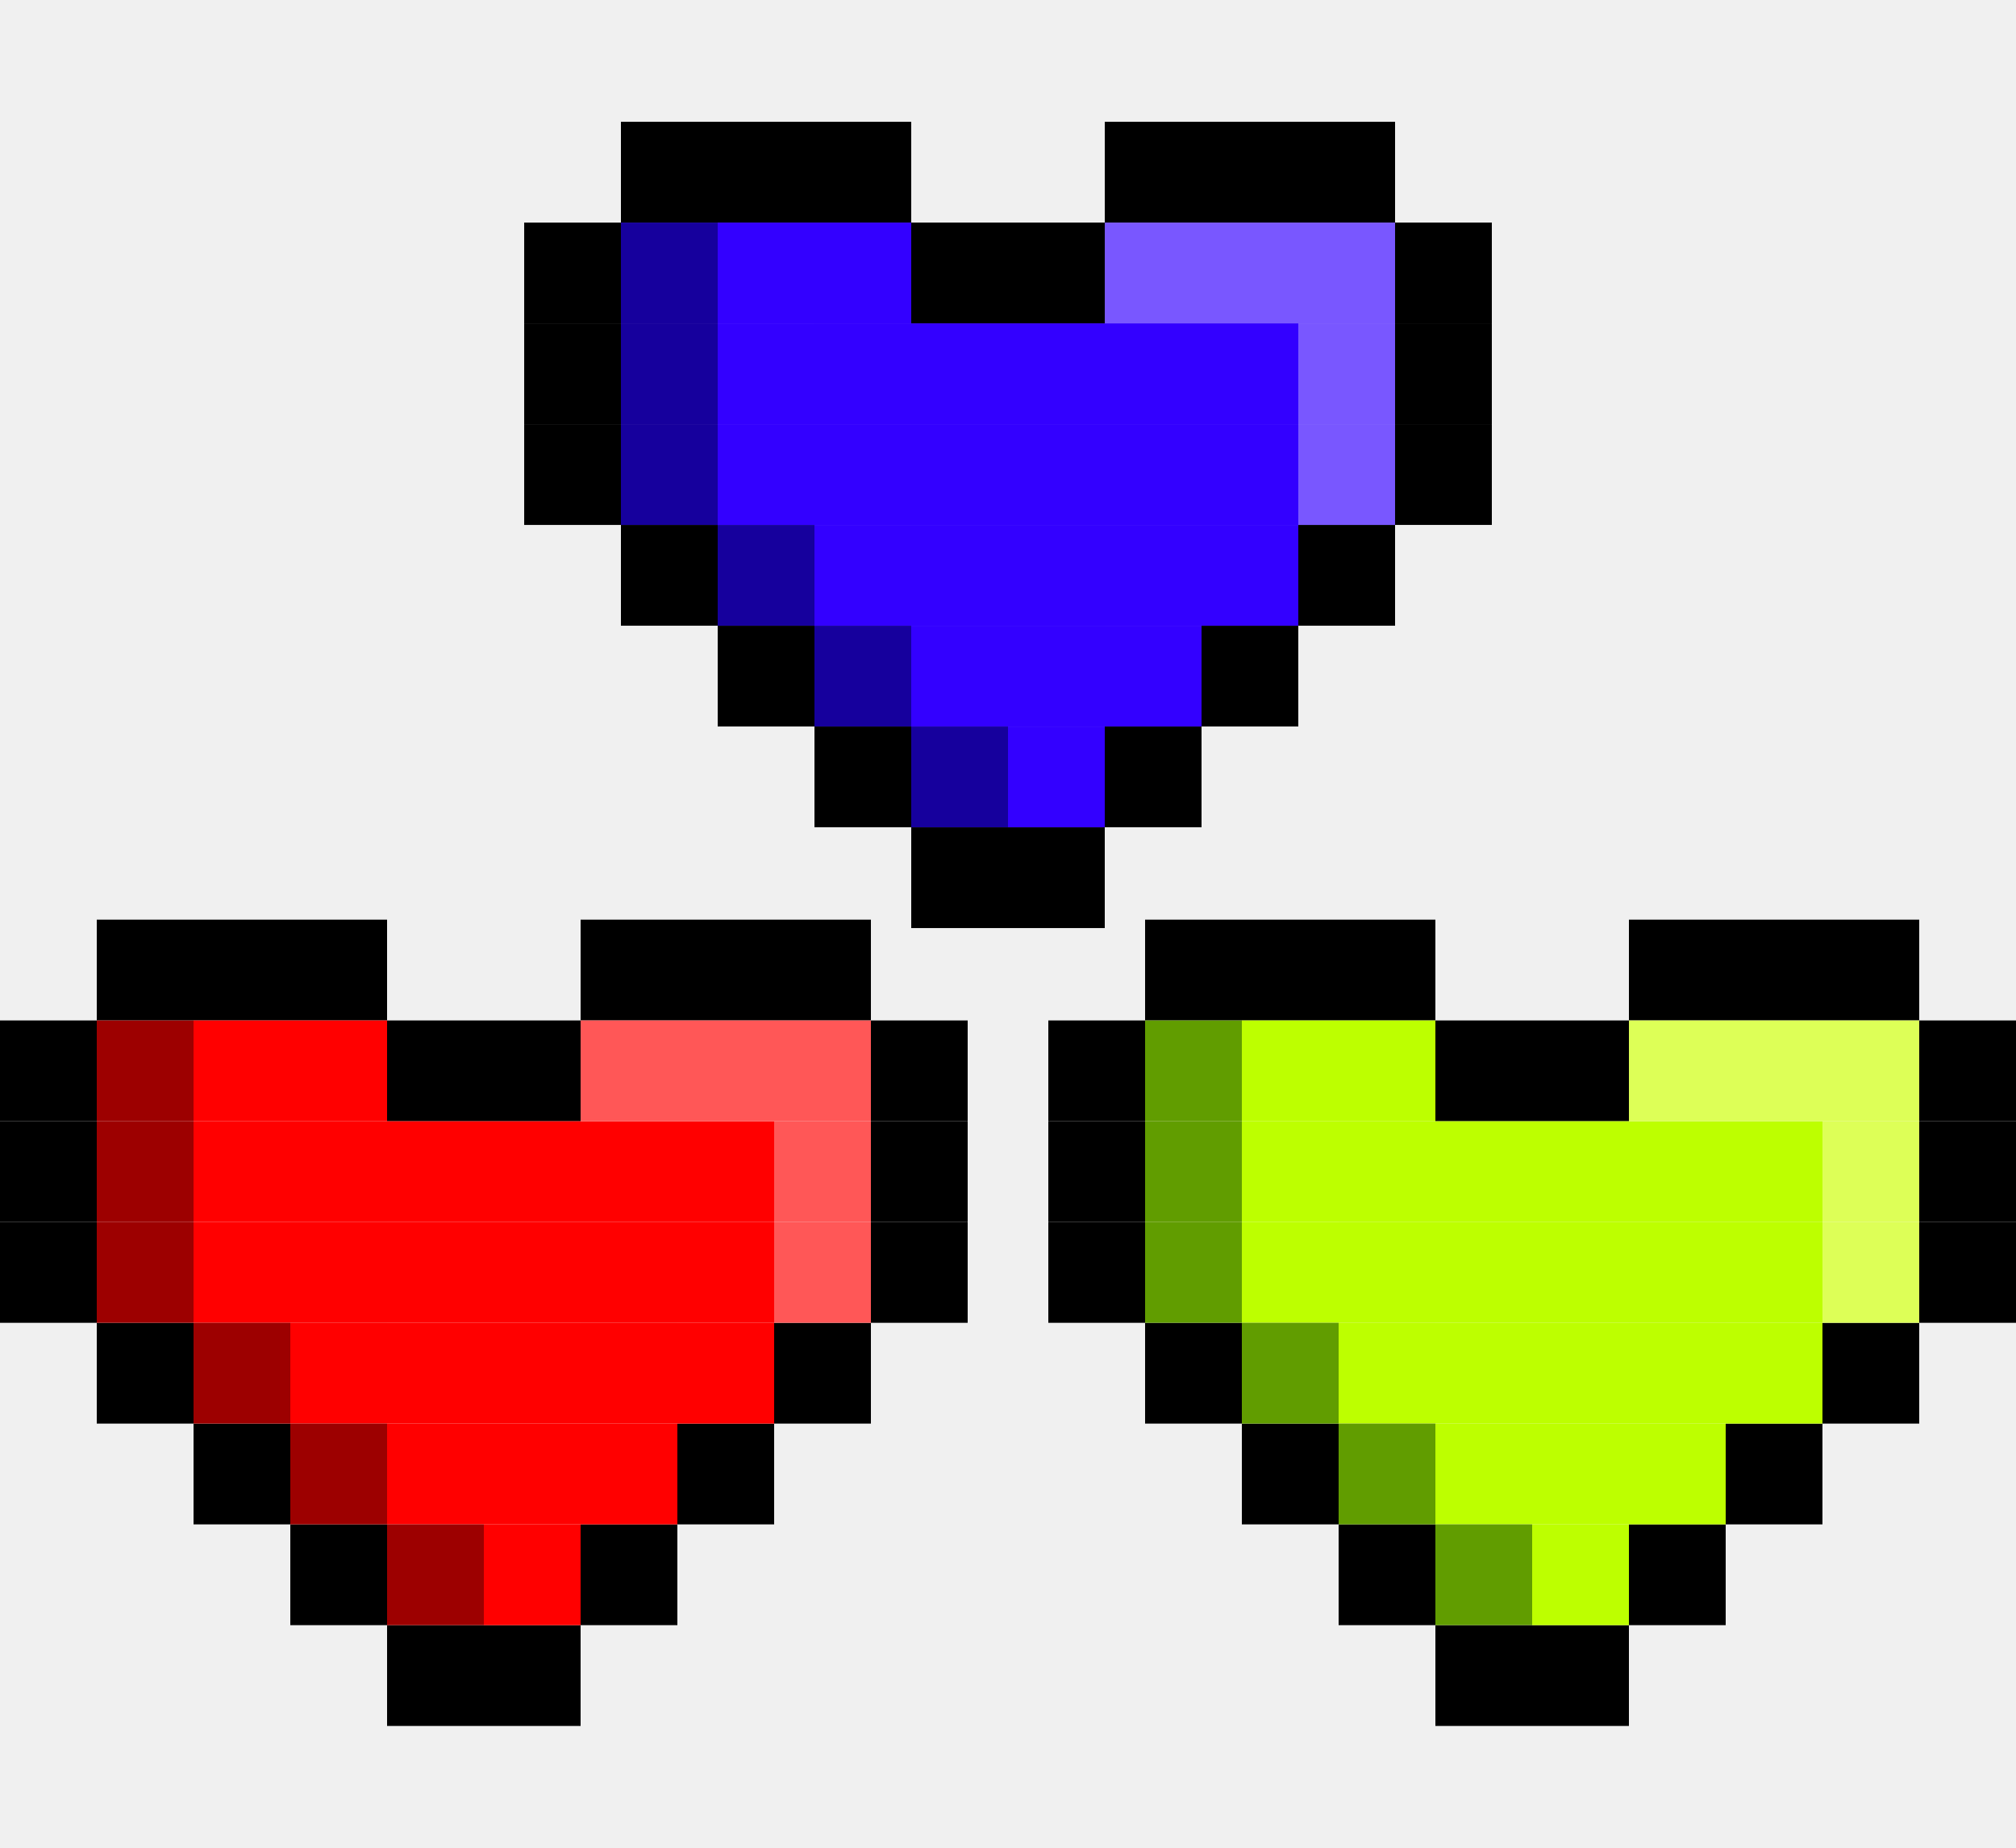
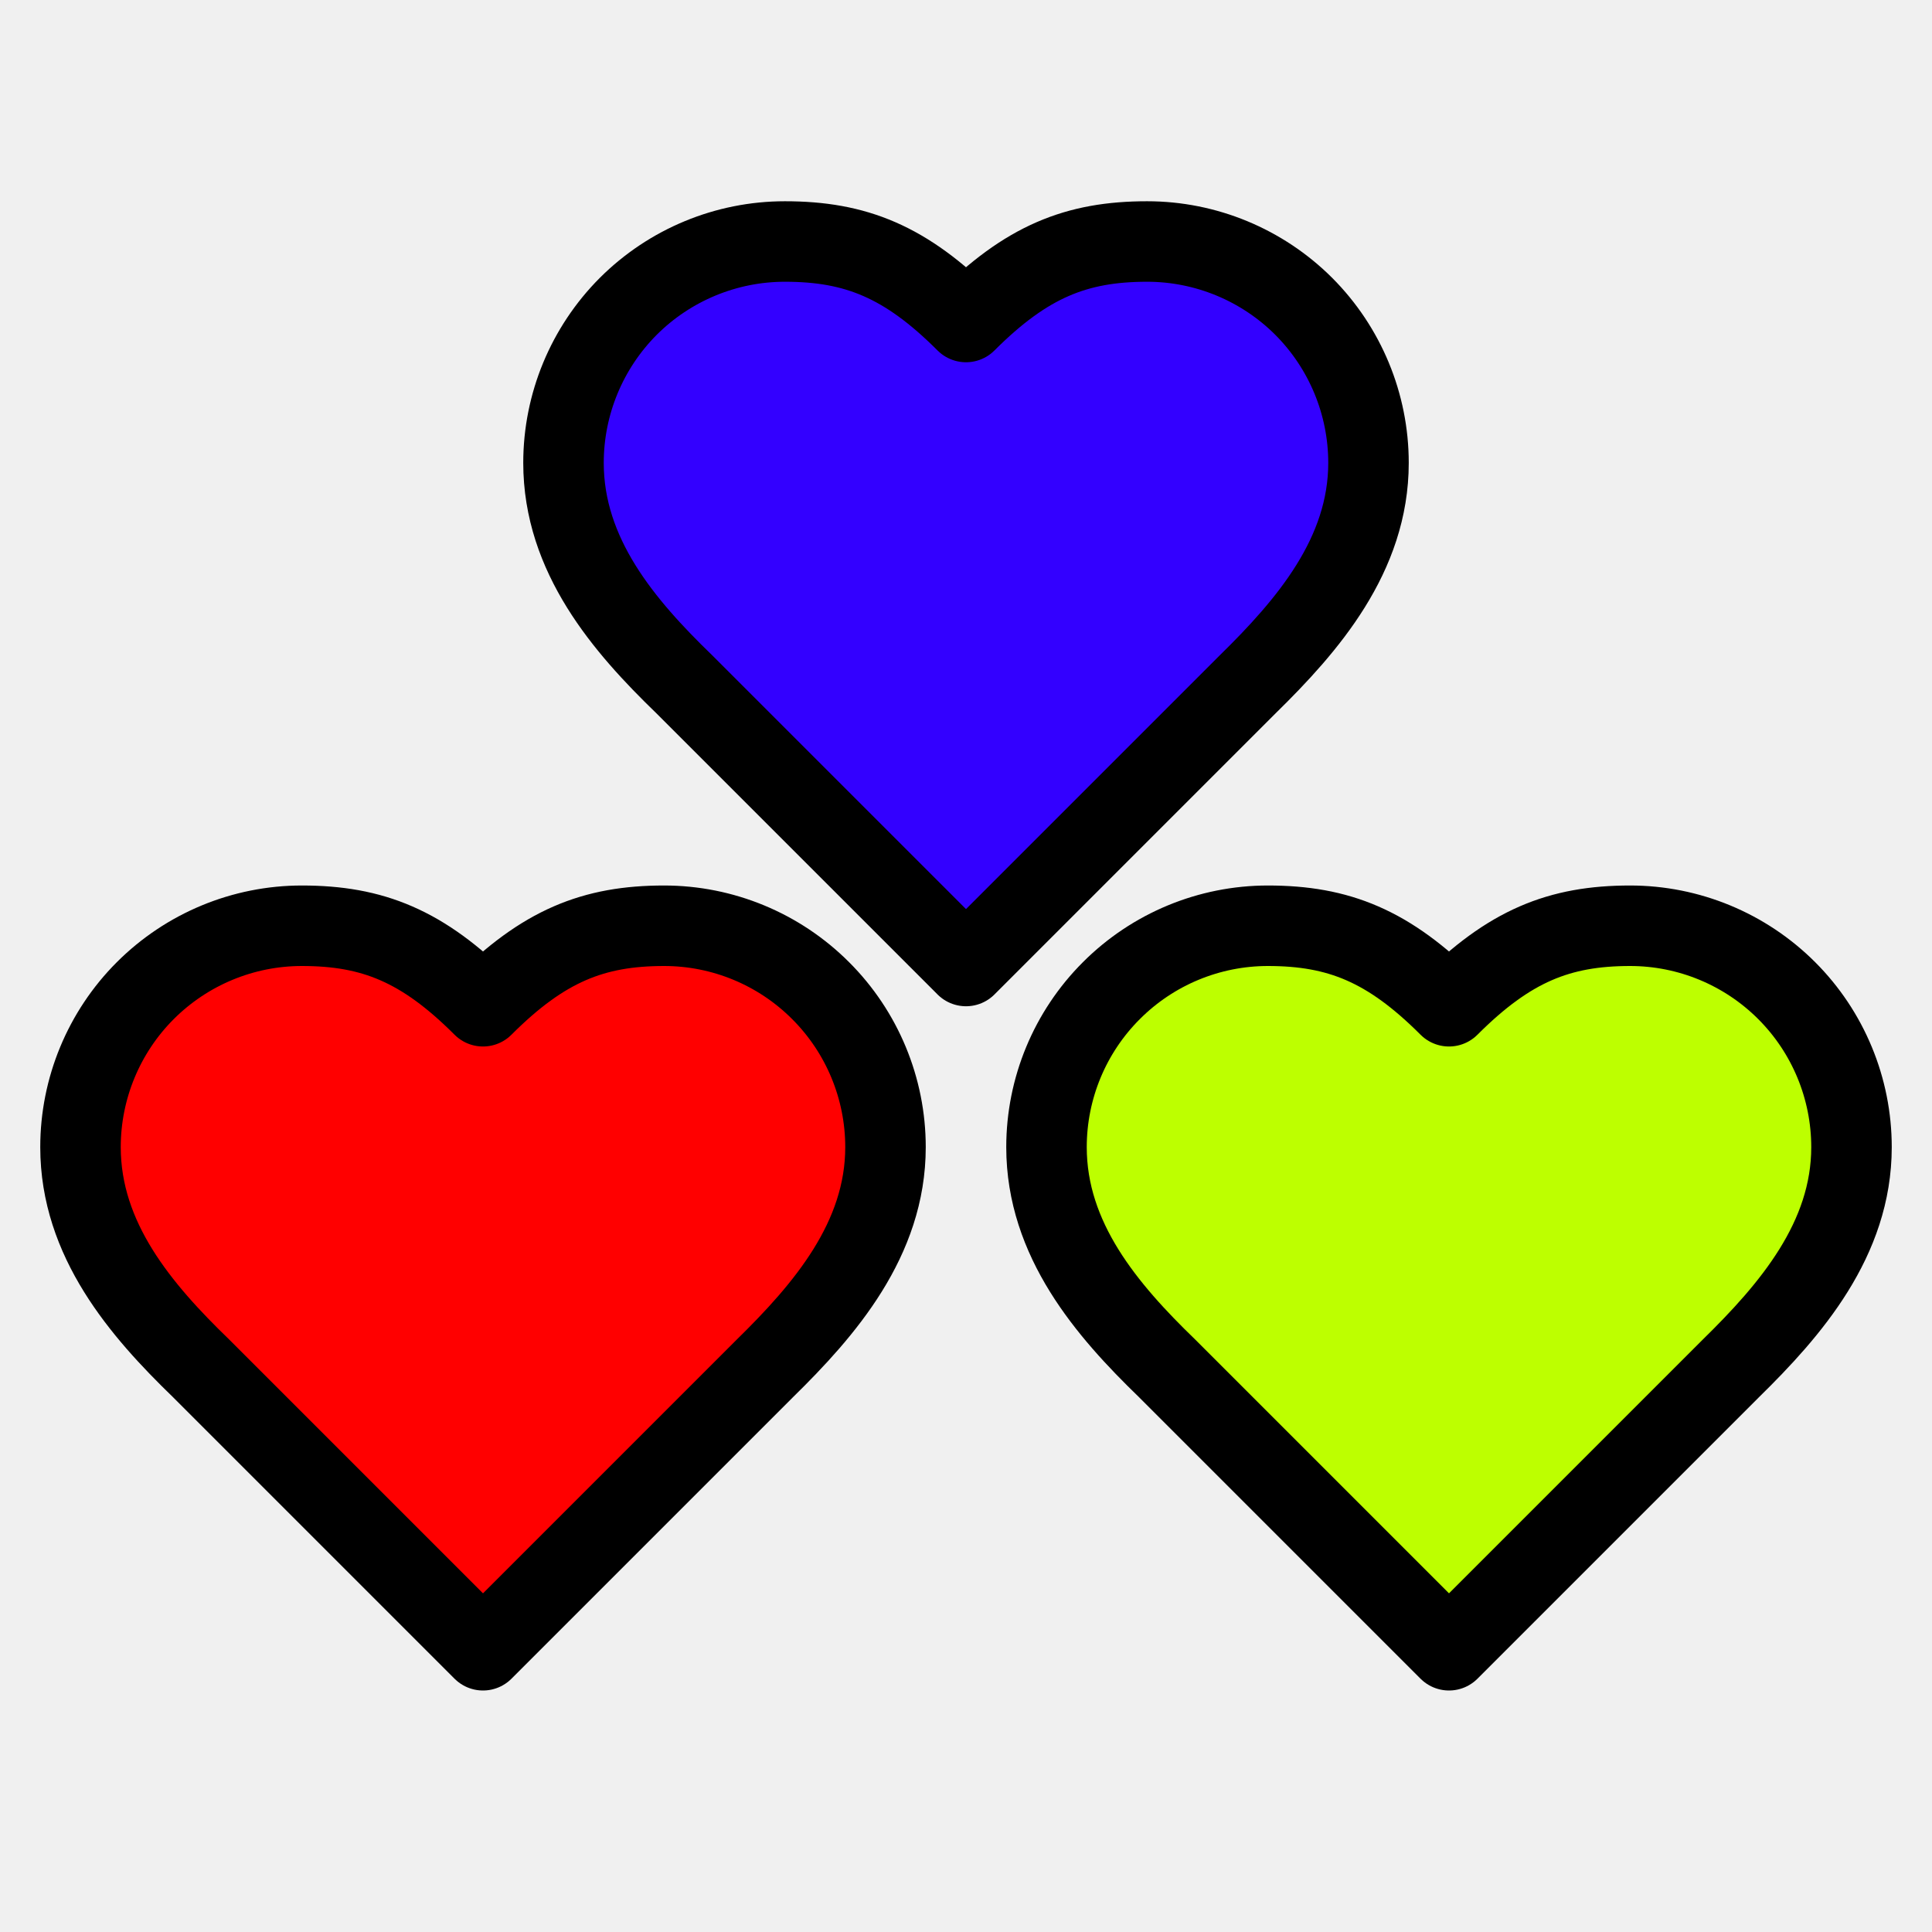
- <svg xmlns="http://www.w3.org/2000/svg" width="24" height="22" viewBox="0 0 24 22" fill="none">
-   <g clip-path="url(#clip0_49_3858)">
-     <path d="M3.456 13.35H2.304V14.55H3.456V13.35Z" fill="white" />
-     <path d="M4.608 10.95H3.456V12.15H4.608V10.95Z" fill="black" />
-     <path d="M3.456 10.95H2.304V12.15H3.456V10.95Z" fill="black" />
-     <path d="M5.76 12.15H4.608V13.35H5.76V12.15Z" fill="black" />
-     <path d="M6.912 12.15H5.76V13.35H6.912V12.15Z" fill="black" />
-     <path d="M8.064 10.95H6.912V12.15H8.064V10.95Z" fill="black" />
-     <path d="M9.216 10.95H8.064V12.15H9.216V10.95Z" fill="black" />
-     <path d="M10.368 10.95H9.216V12.15H10.368V10.95Z" fill="black" />
-     <path d="M11.52 12.15H10.368V13.35H11.52V12.15Z" fill="black" />
-     <path d="M11.52 13.35H10.368V14.55H11.52V13.35Z" fill="black" />
-     <path d="M2.304 10.95H1.152V12.15H2.304V10.95Z" fill="black" />
-     <path d="M1.152 12.15H0V13.35H1.152V12.15Z" fill="black" />
-     <path d="M1.152 13.35H0V14.55H1.152V13.35Z" fill="black" />
-     <path d="M1.152 14.55H0V15.75H1.152V14.55Z" fill="black" />
-     <path d="M11.52 14.55H10.368V15.75H11.52V14.55Z" fill="black" />
-     <path d="M2.304 15.75H1.152V16.95H2.304V15.75Z" fill="black" />
-     <path d="M3.456 16.95H2.304V18.15H3.456V16.95Z" fill="black" />
-     <path d="M4.608 18.15H3.456V19.35H4.608V18.15Z" fill="black" />
-     <path d="M5.76 19.35H4.608V20.55H5.76V19.35Z" fill="black" />
-     <path d="M6.912 19.35H5.76V20.55H6.912V19.35Z" fill="black" />
-     <path d="M8.064 18.15H6.912V19.35H8.064V18.15Z" fill="black" />
-     <path d="M9.216 16.95H8.064V18.15H9.216V16.95Z" fill="black" />
-     <path d="M10.368 15.75H9.216V16.95H10.368V15.75Z" fill="black" />
-     <path d="M2.304 12.15H1.152V13.35H2.304V12.15Z" fill="#9D0000" />
-     <path d="M3.456 12.15H2.304V13.35H3.456V12.15Z" fill="#FF0000" />
-     <path d="M4.608 12.15H3.456V13.35H4.608V12.15Z" fill="#FF0000" />
-     <path d="M2.304 13.35H1.152V14.55H2.304V13.35Z" fill="#9D0000" />
-     <path d="M3.456 13.35H2.304V14.55H3.456V13.35Z" fill="#FF0000" />
-     <path d="M4.608 13.35H3.456V14.55H4.608V13.35Z" fill="#FF0000" />
-     <path d="M2.304 14.55H1.152V15.75H2.304V14.55Z" fill="#9D0000" />
-     <path d="M3.456 14.55H2.304V15.75H3.456V14.55Z" fill="#FF0000" />
-     <path d="M4.608 14.55H3.456V15.75H4.608V14.55Z" fill="#FF0000" />
-     <path d="M3.456 15.75H2.304V16.95H3.456V15.75Z" fill="#9D0000" />
-     <path d="M4.608 15.75H3.456V16.95H4.608V15.75Z" fill="#FF0000" />
-     <path d="M4.608 16.95H3.456V18.15H4.608V16.95Z" fill="#9D0000" />
-     <path d="M5.76 16.95H4.608V18.15H5.76V16.95Z" fill="#FF0000" />
-     <path d="M5.76 18.15H4.608V19.35H5.76V18.15Z" fill="#9D0000" />
-     <path d="M6.912 18.15H5.76V19.35H6.912V18.15Z" fill="#FF0000" />
-     <path d="M6.912 16.95H5.76V18.15H6.912V16.95Z" fill="#FF0000" />
-     <path d="M5.76 15.75H4.608V16.95H5.76V15.75Z" fill="#FF0000" />
-     <path d="M6.912 15.75H5.76V16.95H6.912V15.75Z" fill="#FF0000" />
-     <path d="M6.912 14.55H5.76V15.75H6.912V14.55Z" fill="#FF0000" />
-     <path d="M5.76 14.55H4.608V15.75H5.76V14.55Z" fill="#FF0000" />
-     <path d="M5.76 13.35H4.608V14.55H5.76V13.35Z" fill="#FF0000" />
-     <path d="M6.912 13.35H5.76V14.55H6.912V13.35Z" fill="#FF0000" />
-     <path d="M8.064 14.55H6.912V15.75H8.064V14.55Z" fill="#FF0000" />
-     <path d="M9.216 15.75H8.064V16.95H9.216V15.75Z" fill="#FF0000" />
-     <path d="M8.064 15.75H6.912V16.95H8.064V15.75Z" fill="#FF0000" />
-     <path d="M8.064 16.95H6.912V18.15H8.064V16.95Z" fill="#FF0000" />
-     <path d="M9.216 14.55H8.064V15.75H9.216V14.55Z" fill="#FF0000" />
-     <path d="M10.368 14.55H9.216V15.75H10.368V14.55Z" fill="#FF5757" />
-     <path d="M8.064 13.35H6.912V14.55H8.064V13.35Z" fill="#FF0000" />
-     <path d="M9.216 13.35H8.064V14.55H9.216V13.35Z" fill="#FF0000" />
-     <path d="M10.368 13.35H9.216V14.55H10.368V13.35Z" fill="#FF5757" />
-     <path d="M10.368 12.15H9.216V13.35H10.368V12.15Z" fill="#FF5757" />
-     <path d="M9.216 12.15H8.064V13.35H9.216V12.15Z" fill="#FF5757" />
-     <path d="M8.064 12.15H6.912V13.35H8.064V12.15Z" fill="#FF5757" />
-   </g>
-   <g clip-path="url(#clip1_49_3858)">
-     <path d="M15.936 13.35H14.784V14.55H15.936V13.35Z" fill="white" />
-     <path d="M17.088 10.95H15.936V12.15H17.088V10.95Z" fill="black" />
-     <path d="M15.936 10.95H14.784V12.15H15.936V10.95Z" fill="black" />
-     <path d="M18.24 12.15H17.088V13.35H18.24V12.15Z" fill="black" />
-     <path d="M19.392 12.15H18.24V13.35H19.392V12.15Z" fill="black" />
-     <path d="M20.544 10.95H19.392V12.15H20.544V10.95Z" fill="black" />
-     <path d="M21.696 10.95H20.544V12.15H21.696V10.95Z" fill="black" />
-     <path d="M22.848 10.95H21.696V12.15H22.848V10.95Z" fill="black" />
-     <path d="M24 12.15H22.848V13.35H24V12.15Z" fill="black" />
-     <path d="M24 13.35H22.848V14.55H24V13.35Z" fill="black" />
-     <path d="M14.784 10.95H13.632V12.15H14.784V10.95Z" fill="black" />
-     <path d="M13.632 12.15H12.48V13.35H13.632V12.15Z" fill="black" />
-     <path d="M13.632 13.35H12.48V14.55H13.632V13.35Z" fill="black" />
-     <path d="M13.632 14.55H12.48V15.75H13.632V14.55Z" fill="black" />
-     <path d="M24 14.55H22.848V15.75H24V14.55Z" fill="black" />
-     <path d="M14.784 15.75H13.632V16.95H14.784V15.75Z" fill="black" />
-     <path d="M15.936 16.95H14.784V18.15H15.936V16.95Z" fill="black" />
-     <path d="M17.088 18.15H15.936V19.35H17.088V18.15Z" fill="black" />
-     <path d="M18.24 19.35H17.088V20.55H18.24V19.35Z" fill="black" />
-     <path d="M19.392 19.35H18.24V20.55H19.392V19.35Z" fill="black" />
-     <path d="M20.544 18.15H19.392V19.35H20.544V18.15Z" fill="black" />
-     <path d="M21.696 16.95H20.544V18.15H21.696V16.95Z" fill="black" />
-     <path d="M22.848 15.75H21.696V16.95H22.848V15.75Z" fill="black" />
-     <path d="M14.784 12.15H13.632V13.35H14.784V12.15Z" fill="#619D00" />
-     <path d="M15.936 12.15H14.784V13.35H15.936V12.15Z" fill="#BDFF00" />
-     <path d="M17.088 12.15H15.936V13.35H17.088V12.15Z" fill="#BDFF00" />
-     <path d="M14.784 13.35H13.632V14.55H14.784V13.35Z" fill="#619D00" />
-     <path d="M15.936 13.35H14.784V14.55H15.936V13.35Z" fill="#BDFF00" />
-     <path d="M17.088 13.35H15.936V14.55H17.088V13.35Z" fill="#BDFF00" />
-     <path d="M14.784 14.55H13.632V15.75H14.784V14.55Z" fill="#619D00" />
-     <path d="M15.936 14.55H14.784V15.75H15.936V14.55Z" fill="#BDFF00" />
-     <path d="M17.088 14.55H15.936V15.75H17.088V14.55Z" fill="#BDFF00" />
-     <path d="M15.936 15.75H14.784V16.95H15.936V15.75Z" fill="#619D00" />
-     <path d="M17.088 15.75H15.936V16.95H17.088V15.75Z" fill="#BDFF00" />
-     <path d="M17.088 16.95H15.936V18.15H17.088V16.95Z" fill="#619D00" />
-     <path d="M18.24 16.95H17.088V18.15H18.24V16.95Z" fill="#BDFF00" />
-     <path d="M18.24 18.15H17.088V19.35H18.24V18.15Z" fill="#619D00" />
-     <path d="M19.392 18.15H18.24V19.35H19.392V18.15Z" fill="#BDFF00" />
-     <path d="M19.392 16.95H18.24V18.15H19.392V16.95Z" fill="#BDFF00" />
-     <path d="M18.24 15.75H17.088V16.95H18.24V15.75Z" fill="#BDFF00" />
-     <path d="M19.392 15.75H18.24V16.95H19.392V15.75Z" fill="#BDFF00" />
-     <path d="M19.392 14.55H18.24V15.75H19.392V14.55Z" fill="#BDFF00" />
-     <path d="M18.24 14.55H17.088V15.75H18.24V14.55Z" fill="#BDFF00" />
-     <path d="M18.24 13.35H17.088V14.55H18.24V13.35Z" fill="#BDFF00" />
-     <path d="M19.392 13.35H18.24V14.55H19.392V13.35Z" fill="#BDFF00" />
-     <path d="M20.544 14.55H19.392V15.75H20.544V14.55Z" fill="#BDFF00" />
-     <path d="M21.696 15.75H20.544V16.95H21.696V15.75Z" fill="#BDFF00" />
-     <path d="M20.544 15.75H19.392V16.95H20.544V15.75Z" fill="#BDFF00" />
-     <path d="M20.544 16.95H19.392V18.15H20.544V16.95Z" fill="#BDFF00" />
-     <path d="M21.696 14.55H20.544V15.75H21.696V14.55Z" fill="#BDFF00" />
-     <path d="M22.848 14.55H21.696V15.75H22.848V14.55Z" fill="#DDFF57" />
-     <path d="M20.544 13.35H19.392V14.55H20.544V13.35Z" fill="#BDFF00" />
-     <path d="M21.696 13.35H20.544V14.55H21.696V13.35Z" fill="#BDFF00" />
-     <path d="M22.848 13.35H21.696V14.55H22.848V13.35Z" fill="#DDFF57" />
-     <path d="M22.848 12.15H21.696V13.35H22.848V12.15Z" fill="#DDFF57" />
-     <path d="M21.696 12.15H20.544V13.35H21.696V12.15Z" fill="#DDFF57" />
-     <path d="M20.544 12.15H19.392V13.35H20.544V12.15Z" fill="#DDFF57" />
-   </g>
-   <g clip-path="url(#clip2_49_3858)">
-     <path d="M9.696 3.85H8.544V5.05H9.696V3.85Z" fill="white" />
-     <path d="M10.848 1.45H9.696V2.65H10.848V1.45Z" fill="black" />
-     <path d="M9.696 1.45H8.544V2.65H9.696V1.45Z" fill="black" />
-     <path d="M12 2.65H10.848V3.85H12V2.65Z" fill="black" />
-     <path d="M13.152 2.65H12V3.85H13.152V2.65Z" fill="black" />
-     <path d="M14.304 1.45H13.152V2.65H14.304V1.45Z" fill="black" />
-     <path d="M15.456 1.45H14.304V2.65H15.456V1.45Z" fill="black" />
-     <path d="M16.608 1.45H15.456V2.65H16.608V1.45Z" fill="black" />
-     <path d="M17.76 2.65H16.608V3.85H17.76V2.65Z" fill="black" />
-     <path d="M17.76 3.85H16.608V5.05H17.76V3.85Z" fill="black" />
-     <path d="M8.544 1.45H7.392V2.65H8.544V1.45Z" fill="black" />
-     <path d="M7.392 2.65H6.24V3.85H7.392V2.65Z" fill="black" />
-     <path d="M7.392 3.85H6.24V5.05H7.392V3.85Z" fill="black" />
-     <path d="M7.392 5.05H6.24V6.25H7.392V5.05Z" fill="black" />
-     <path d="M17.76 5.05H16.608V6.25H17.76V5.05Z" fill="black" />
-     <path d="M8.544 6.25H7.392V7.45H8.544V6.25Z" fill="black" />
-     <path d="M9.696 7.45H8.544V8.65H9.696V7.45Z" fill="black" />
-     <path d="M10.848 8.65H9.696V9.85H10.848V8.65Z" fill="black" />
-     <path d="M12 9.85H10.848V11.05H12V9.85Z" fill="black" />
-     <path d="M13.152 9.85H12V11.05H13.152V9.85Z" fill="black" />
-     <path d="M14.304 8.65H13.152V9.85H14.304V8.65Z" fill="black" />
-     <path d="M15.456 7.45H14.304V8.65H15.456V7.45Z" fill="black" />
-     <path d="M16.608 6.25H15.456V7.45H16.608V6.25Z" fill="black" />
-     <path d="M8.544 2.65H7.392V3.85H8.544V2.65Z" fill="#16009D" />
-     <path d="M9.696 2.65H8.544V3.85H9.696V2.65Z" fill="#3300FF" />
-     <path d="M10.848 2.65H9.696V3.85H10.848V2.65Z" fill="#3300FF" />
-     <path d="M8.544 3.85H7.392V5.05H8.544V3.85Z" fill="#16009D" />
-     <path d="M9.696 3.85H8.544V5.05H9.696V3.85Z" fill="#3300FF" />
-     <path d="M10.848 3.85H9.696V5.05H10.848V3.85Z" fill="#3300FF" />
-     <path d="M8.544 5.05H7.392V6.25H8.544V5.05Z" fill="#16009D" />
-     <path d="M9.696 5.05H8.544V6.25H9.696V5.05Z" fill="#3300FF" />
-     <path d="M10.848 5.05H9.696V6.25H10.848V5.05Z" fill="#3300FF" />
-     <path d="M9.696 6.25H8.544V7.45H9.696V6.25Z" fill="#16009D" />
-     <path d="M10.848 6.25H9.696V7.45H10.848V6.25Z" fill="#3300FF" />
-     <path d="M10.848 7.45H9.696V8.65H10.848V7.45Z" fill="#16009D" />
-     <path d="M12 7.45H10.848V8.65H12V7.45Z" fill="#3300FF" />
-     <path d="M12 8.65H10.848V9.85H12V8.65Z" fill="#16009D" />
-     <path d="M13.152 8.65H12V9.85H13.152V8.65Z" fill="#3300FF" />
-     <path d="M13.152 7.45H12V8.65H13.152V7.45Z" fill="#3300FF" />
-     <path d="M12 6.25H10.848V7.45H12V6.25Z" fill="#3300FF" />
-     <path d="M13.152 6.25H12V7.45H13.152V6.25Z" fill="#3300FF" />
-     <path d="M13.152 5.05H12V6.25H13.152V5.05Z" fill="#3300FF" />
-     <path d="M12 5.05H10.848V6.25H12V5.05Z" fill="#3300FF" />
-     <path d="M12 3.85H10.848V5.05H12V3.85Z" fill="#3300FF" />
-     <path d="M13.152 3.85H12V5.05H13.152V3.85Z" fill="#3300FF" />
-     <path d="M14.304 5.05H13.152V6.25H14.304V5.05Z" fill="#3300FF" />
-     <path d="M15.456 6.25H14.304V7.45H15.456V6.25Z" fill="#3300FF" />
-     <path d="M14.304 6.25H13.152V7.45H14.304V6.25Z" fill="#3300FF" />
-     <path d="M14.304 7.45H13.152V8.65H14.304V7.45Z" fill="#3300FF" />
-     <path d="M15.456 5.05H14.304V6.25H15.456V5.05Z" fill="#3300FF" />
-     <path d="M16.608 5.05H15.456V6.25H16.608V5.05Z" fill="#7957FF" />
-     <path d="M14.304 3.85H13.152V5.05H14.304V3.85Z" fill="#3300FF" />
-     <path d="M15.456 3.85H14.304V5.05H15.456V3.85Z" fill="#3300FF" />
-     <path d="M16.608 3.85H15.456V5.05H16.608V3.85Z" fill="#7957FF" />
-     <path d="M16.608 2.65H15.456V3.85H16.608V2.65Z" fill="#7957FF" />
-     <path d="M15.456 2.65H14.304V3.85H15.456V2.65Z" fill="#7957FF" />
-     <path d="M14.304 2.65H13.152V3.85H14.304V2.65Z" fill="#7957FF" />
-   </g>
-   <defs>
-     <clipPath id="clip0_49_3858">
-       <rect width="11.52" height="12" fill="white" transform="translate(0 9.75)" />
-     </clipPath>
-     <clipPath id="clip1_49_3858">
-       <rect width="11.52" height="12" fill="white" transform="translate(12.48 9.75)" />
-     </clipPath>
-     <clipPath id="clip2_49_3858">
-       <rect width="11.52" height="12" fill="white" transform="translate(6.24023 0.25)" />
-     </clipPath>
-   </defs>
+ <svg xmlns="http://www.w3.org/2000/svg" width="24" height="24" viewBox="0 0 24 24" fill="none">
+   <path d="M9.5 17C10.245 16.27 11 15.395 11 14.25C11 13.521 10.71 12.821 10.194 12.306C9.679 11.79 8.979 11.5 8.25 11.5C7.37 11.5 6.75 11.75 6 12.5C5.25 11.75 4.63 11.5 3.75 11.5C3.021 11.5 2.321 11.79 1.805 12.306C1.29 12.821 1 13.521 1 14.25C1 15.4 1.75 16.275 2.5 17L6 20.5L9.5 17Z" fill="#FF0000" stroke="black" stroke-linecap="round" stroke-linejoin="round" />
+   <path d="M21.5 17C22.245 16.27 23 15.395 23 14.25C23 13.521 22.71 12.821 22.195 12.306C21.679 11.79 20.979 11.5 20.25 11.5C19.37 11.5 18.75 11.75 18 12.5C17.25 11.75 16.63 11.5 15.75 11.5C15.021 11.5 14.321 11.79 13.806 12.306C13.29 12.821 13 13.521 13 14.25C13 15.4 13.75 16.275 14.5 17L18 20.5L21.5 17Z" fill="#BDFF00" stroke="black" stroke-linecap="round" stroke-linejoin="round" />
+   <path d="M15.5 8.5C16.245 7.77 17 6.895 17 5.75C17 5.021 16.71 4.321 16.195 3.805C15.679 3.29 14.979 3 14.25 3C13.37 3 12.75 3.25 12 4C11.25 3.25 10.63 3 9.75 3C9.021 3 8.321 3.29 7.805 3.805C7.29 4.321 7 5.021 7 5.75C7 6.9 7.75 7.775 8.5 8.5L12 12L15.5 8.5Z" fill="#3300FF" stroke="black" stroke-linecap="round" stroke-linejoin="round" />
</svg>
